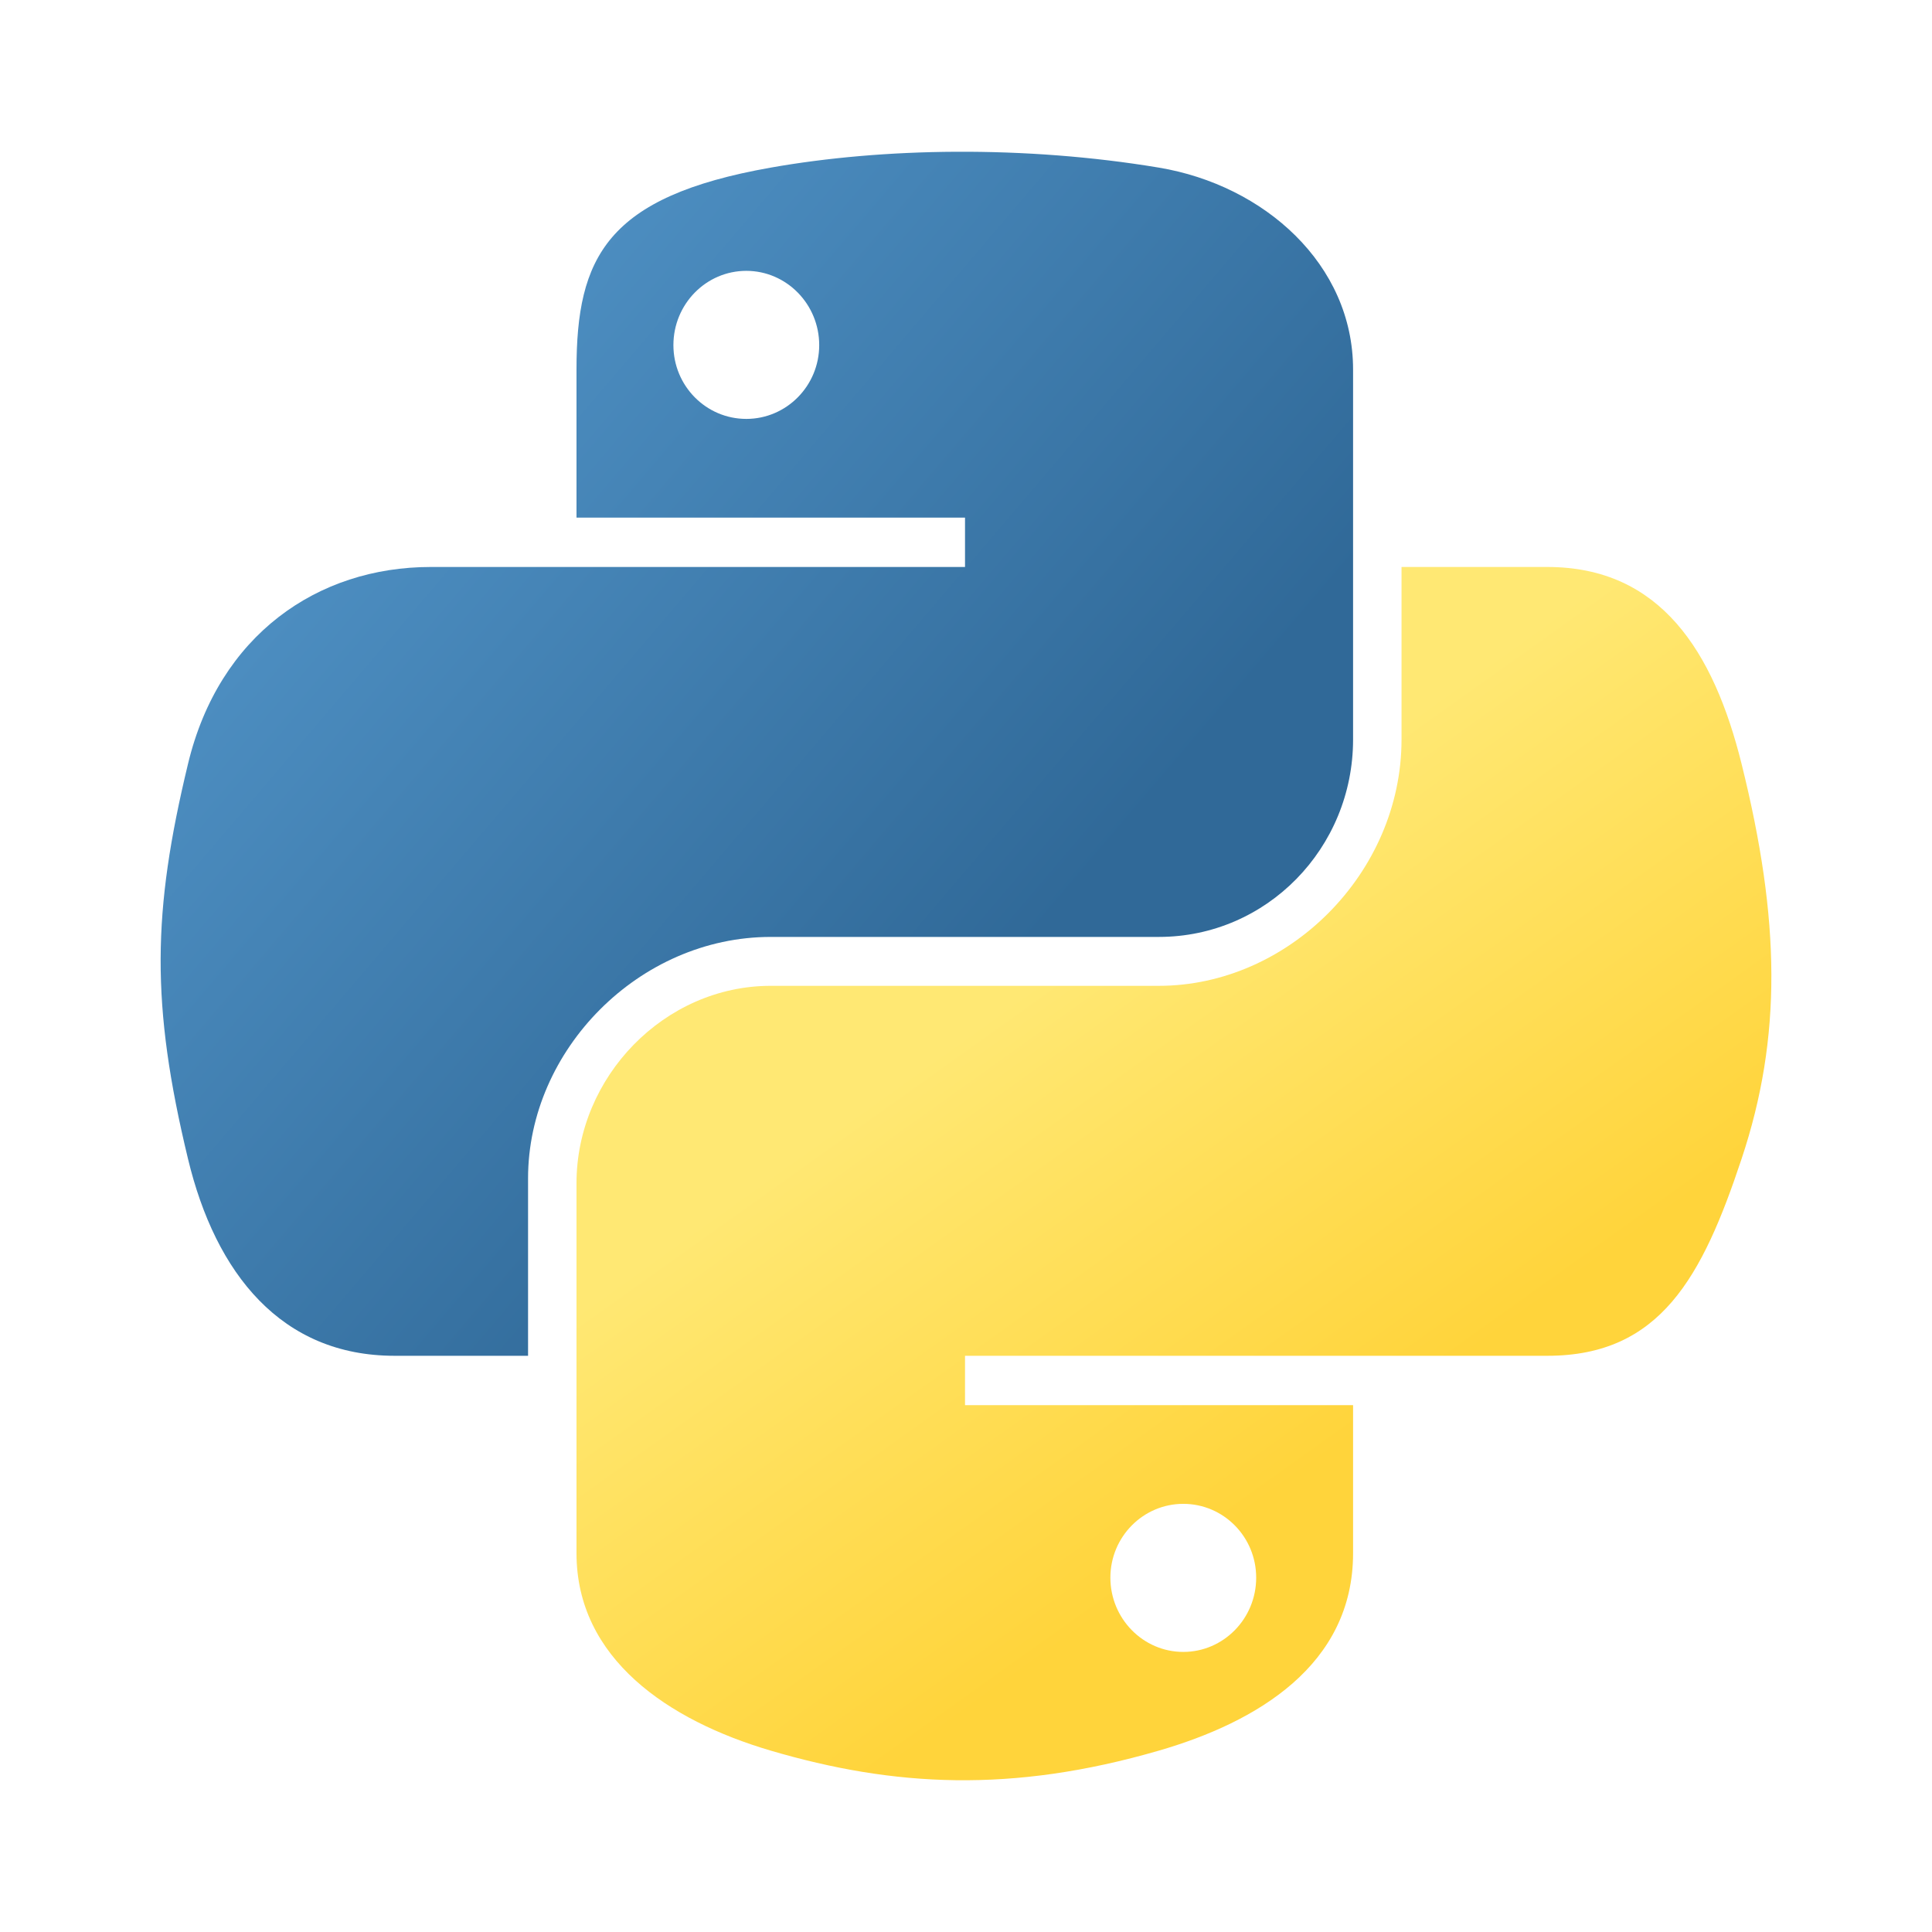
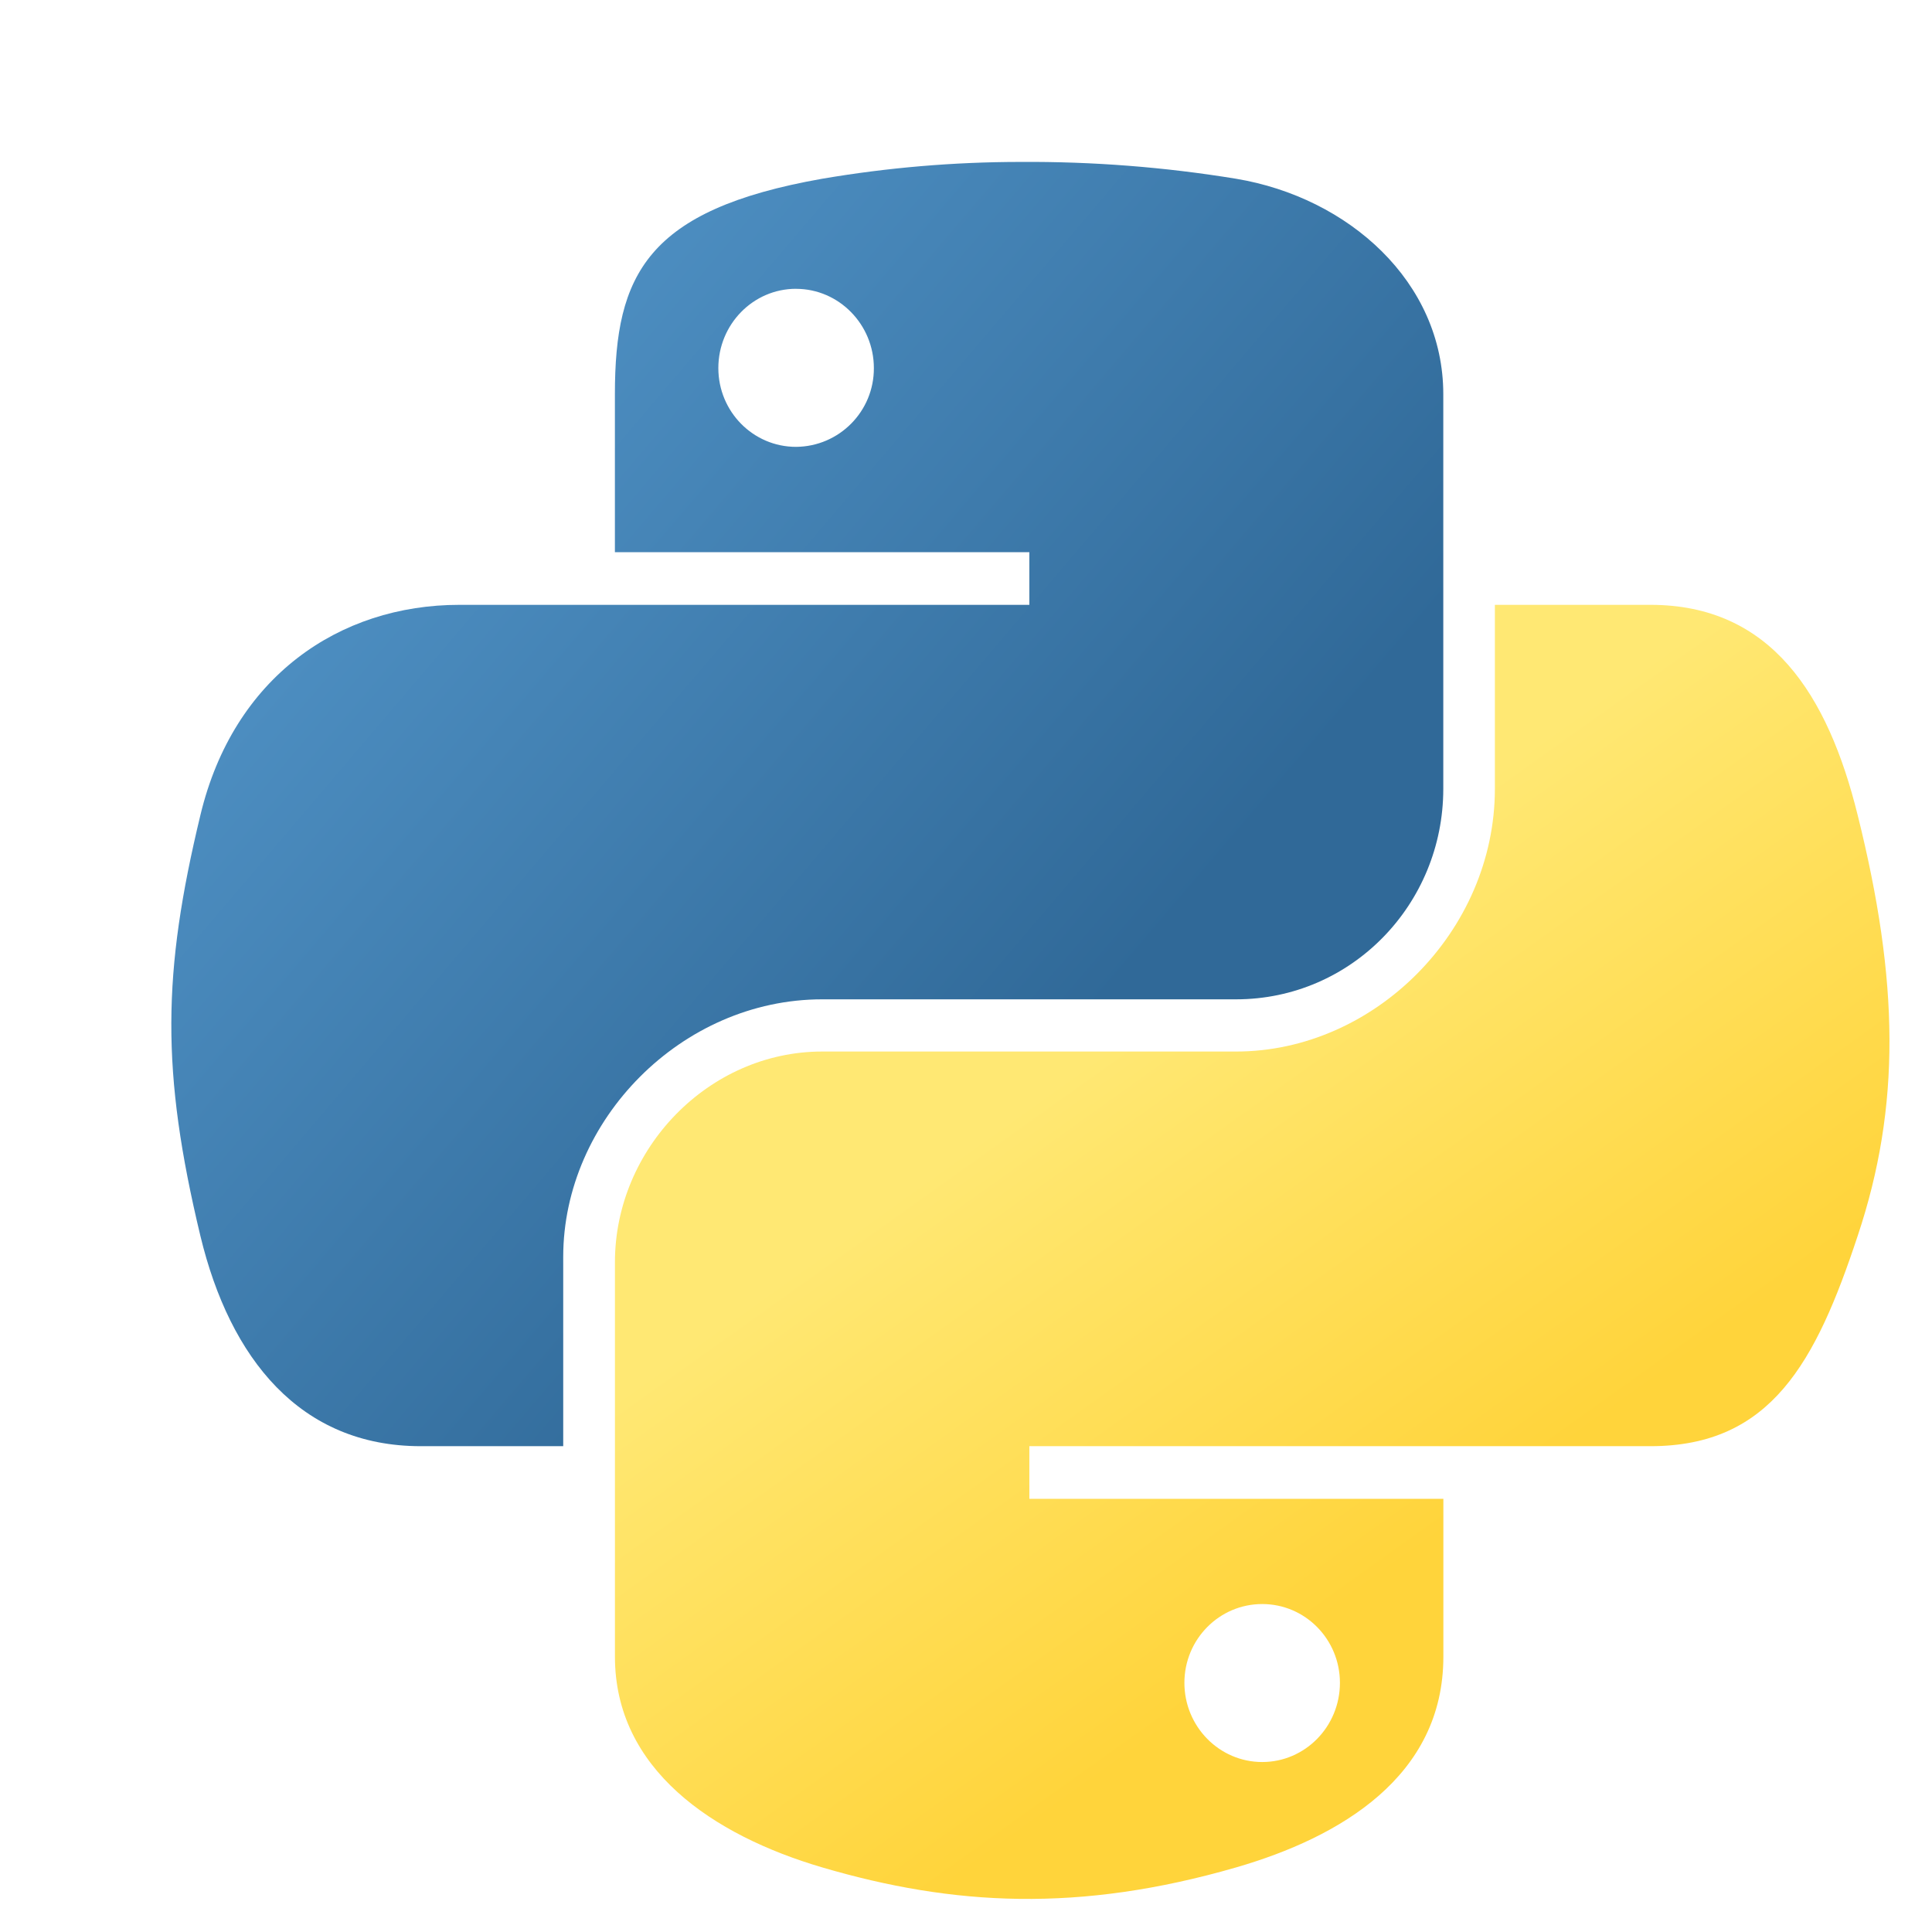
- <svg xmlns="http://www.w3.org/2000/svg" xmlns:xlink="http://www.w3.org/1999/xlink" version="1.0" width="100pt" height="100pt">
+ <svg xmlns="http://www.w3.org/2000/svg" width="48" height="48">
  <defs>
-     <linearGradient id="c">
-       <stop style="stop-color:#b8b8b8;stop-opacity:.498" offset="0" />
-       <stop style="stop-color:#7f7f7f;stop-opacity:0" offset="1" />
+     <linearGradient id="a" gradientUnits="userSpaceOnUse" x1="26.649" y1="20.604" x2="135.665" y2="114.398" gradientTransform="matrix(.21602 0 0 .2181 -1.5 -.472)">
+       <stop offset="0" stop-color="#5A9FD4" />
+       <stop offset="1" stop-color="#306998" />
    </linearGradient>
-     <linearGradient id="a">
-       <stop style="stop-color:#ffd43b;stop-opacity:1" offset="0" />
-       <stop style="stop-color:#ffe873;stop-opacity:1" offset="1" />
+     <linearGradient id="b" gradientUnits="userSpaceOnUse" x1="150.961" y1="192.352" x2="112.031" y2="137.273" gradientTransform="matrix(.21602 0 0 .2181 -1.5 -.472)">
+       <stop offset="0" stop-color="#FFD43B" />
+       <stop offset="1" stop-color="#FFE873" />
    </linearGradient>
-     <linearGradient id="b">
-       <stop style="stop-color:#5a9fd4;stop-opacity:1" offset="0" />
-       <stop style="stop-color:#306998;stop-opacity:1" offset="1" />
-     </linearGradient>
-     <linearGradient xlink:href="#a" id="e" gradientUnits="userSpaceOnUse" gradientTransform="matrix(.56254 0 0 .56797 -9.4 -5.305)" x1="150.961" y1="192.352" x2="112.031" y2="137.273" />
-     <linearGradient xlink:href="#b" id="d" gradientUnits="userSpaceOnUse" gradientTransform="matrix(.56254 0 0 .56797 -9.4 -5.305)" x1="26.649" y1="20.604" x2="135.665" y2="114.398" />
  </defs>
-   <path style="fill:url(#d);fill-opacity:1" d="M60.51 6.398c-4.583.021-8.96.412-12.812 1.094-11.347 2.004-13.407 6.2-13.407 13.937v10.219h26.813v3.406H24.229c-7.793 0-14.616 4.684-16.75 13.594-2.462 10.213-2.571 16.586 0 27.25 1.906 7.938 6.457 13.594 14.25 13.594h9.219v-12.25c0-8.85 7.657-16.657 16.75-16.657h26.78c7.456 0 13.407-6.138 13.407-13.625V21.43c0-7.267-6.13-12.726-13.406-13.938-4.606-.767-9.385-1.115-13.969-1.094zm-14.5 8.219c2.77 0 5.031 2.298 5.031 5.125 0 2.816-2.261 5.093-5.03 5.093-2.78 0-5.032-2.277-5.032-5.093 0-2.827 2.252-5.125 5.031-5.125z" transform="translate(5.495 4.075)" />
-   <path style="fill:url(#e);fill-opacity:1" d="M91.229 35.054V46.96c0 9.231-7.826 17-16.75 17H47.698c-7.336 0-13.407 6.279-13.407 13.625v25.532c0 7.266 6.319 11.54 13.407 13.625 8.487 2.495 16.626 2.946 26.78 0 6.751-1.955 13.407-5.888 13.407-13.625V92.898H61.104v-3.406h40.187c7.793 0 10.697-5.436 13.407-13.594 2.799-8.399 2.68-16.476 0-27.25-1.926-7.757-5.604-13.594-13.407-13.594zM76.166 99.71c2.78 0 5.032 2.278 5.032 5.094 0 2.827-2.252 5.125-5.032 5.125-2.77 0-5.03-2.298-5.03-5.125 0-2.816 2.26-5.094 5.03-5.094z" transform="translate(5.495 4.075)" />
+   <path fill="url(#a)" d="M25.348 4.023a29.39 29.39 0 0 0-4.922.418c-4.356.77-5.149 2.383-5.149 5.352v3.926h10.297v1.308h-14.16c-2.992 0-5.613 1.797-6.434 5.22-.945 3.921-.984 6.366 0 10.464.735 3.047 2.48 5.219 5.473 5.219h3.54v-4.703c0-3.399 2.94-6.399 6.433-6.399H30.71c2.863 0 5.148-2.355 5.148-5.23V9.793c0-2.79-2.355-4.887-5.148-5.352a31.908 31.908 0 0 0-5.363-.418Zm-5.57 3.153c1.062 0 1.933.883 1.933 1.969a1.948 1.948 0 0 1-1.934 1.957c-1.066 0-1.93-.875-1.93-1.957 0-1.086.864-1.97 1.93-1.97Zm0 0" />
+   <path fill="url(#b)" d="M37.14 15.027v4.57c0 3.544-3.003 6.528-6.43 6.528H20.427c-2.817 0-5.149 2.41-5.149 5.234v9.801c0 2.793 2.426 4.434 5.149 5.235 3.258.957 6.383 1.128 10.285 0 2.59-.75 5.148-2.262 5.148-5.235v-3.922H25.574V35.93h15.43c2.996 0 4.11-2.086 5.148-5.22 1.078-3.226 1.032-6.327 0-10.464-.738-2.98-2.148-5.219-5.148-5.219Zm-5.78 24.825c1.066 0 1.93.875 1.93 1.957 0 1.086-.864 1.968-1.93 1.968-1.067 0-1.934-.882-1.934-1.968 0-1.082.867-1.957 1.933-1.957Zm0 0" />
</svg>
